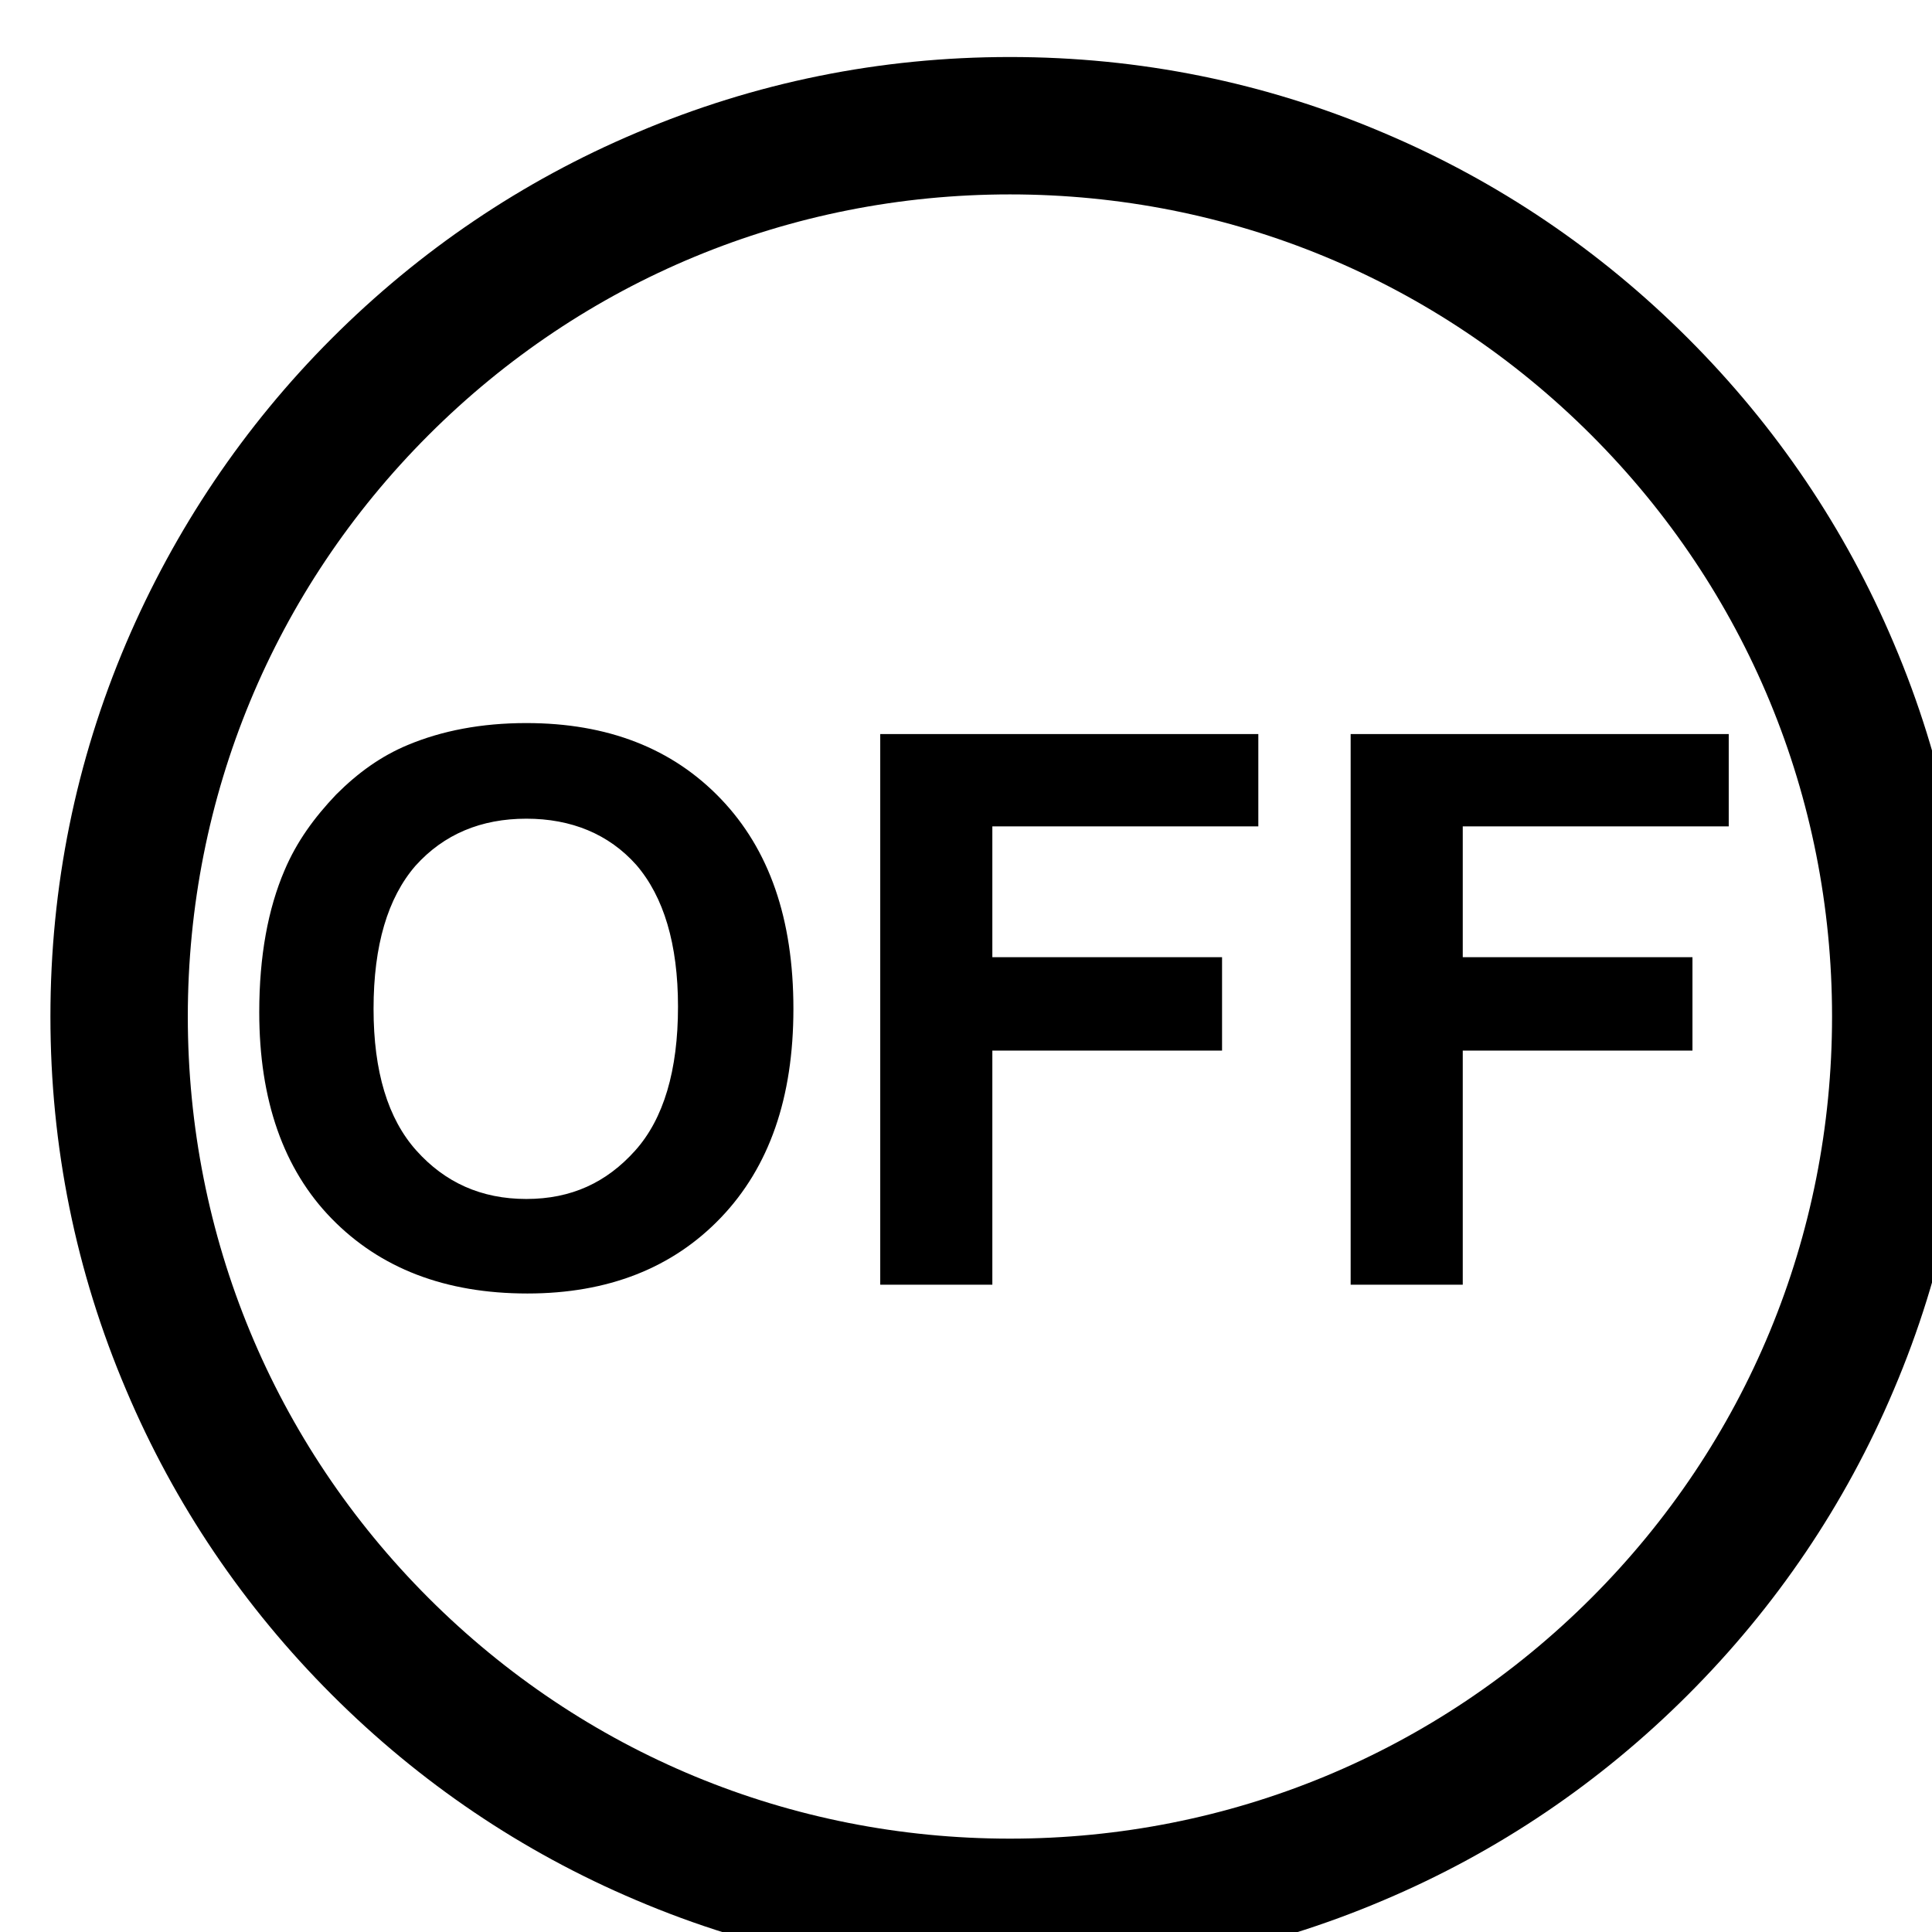
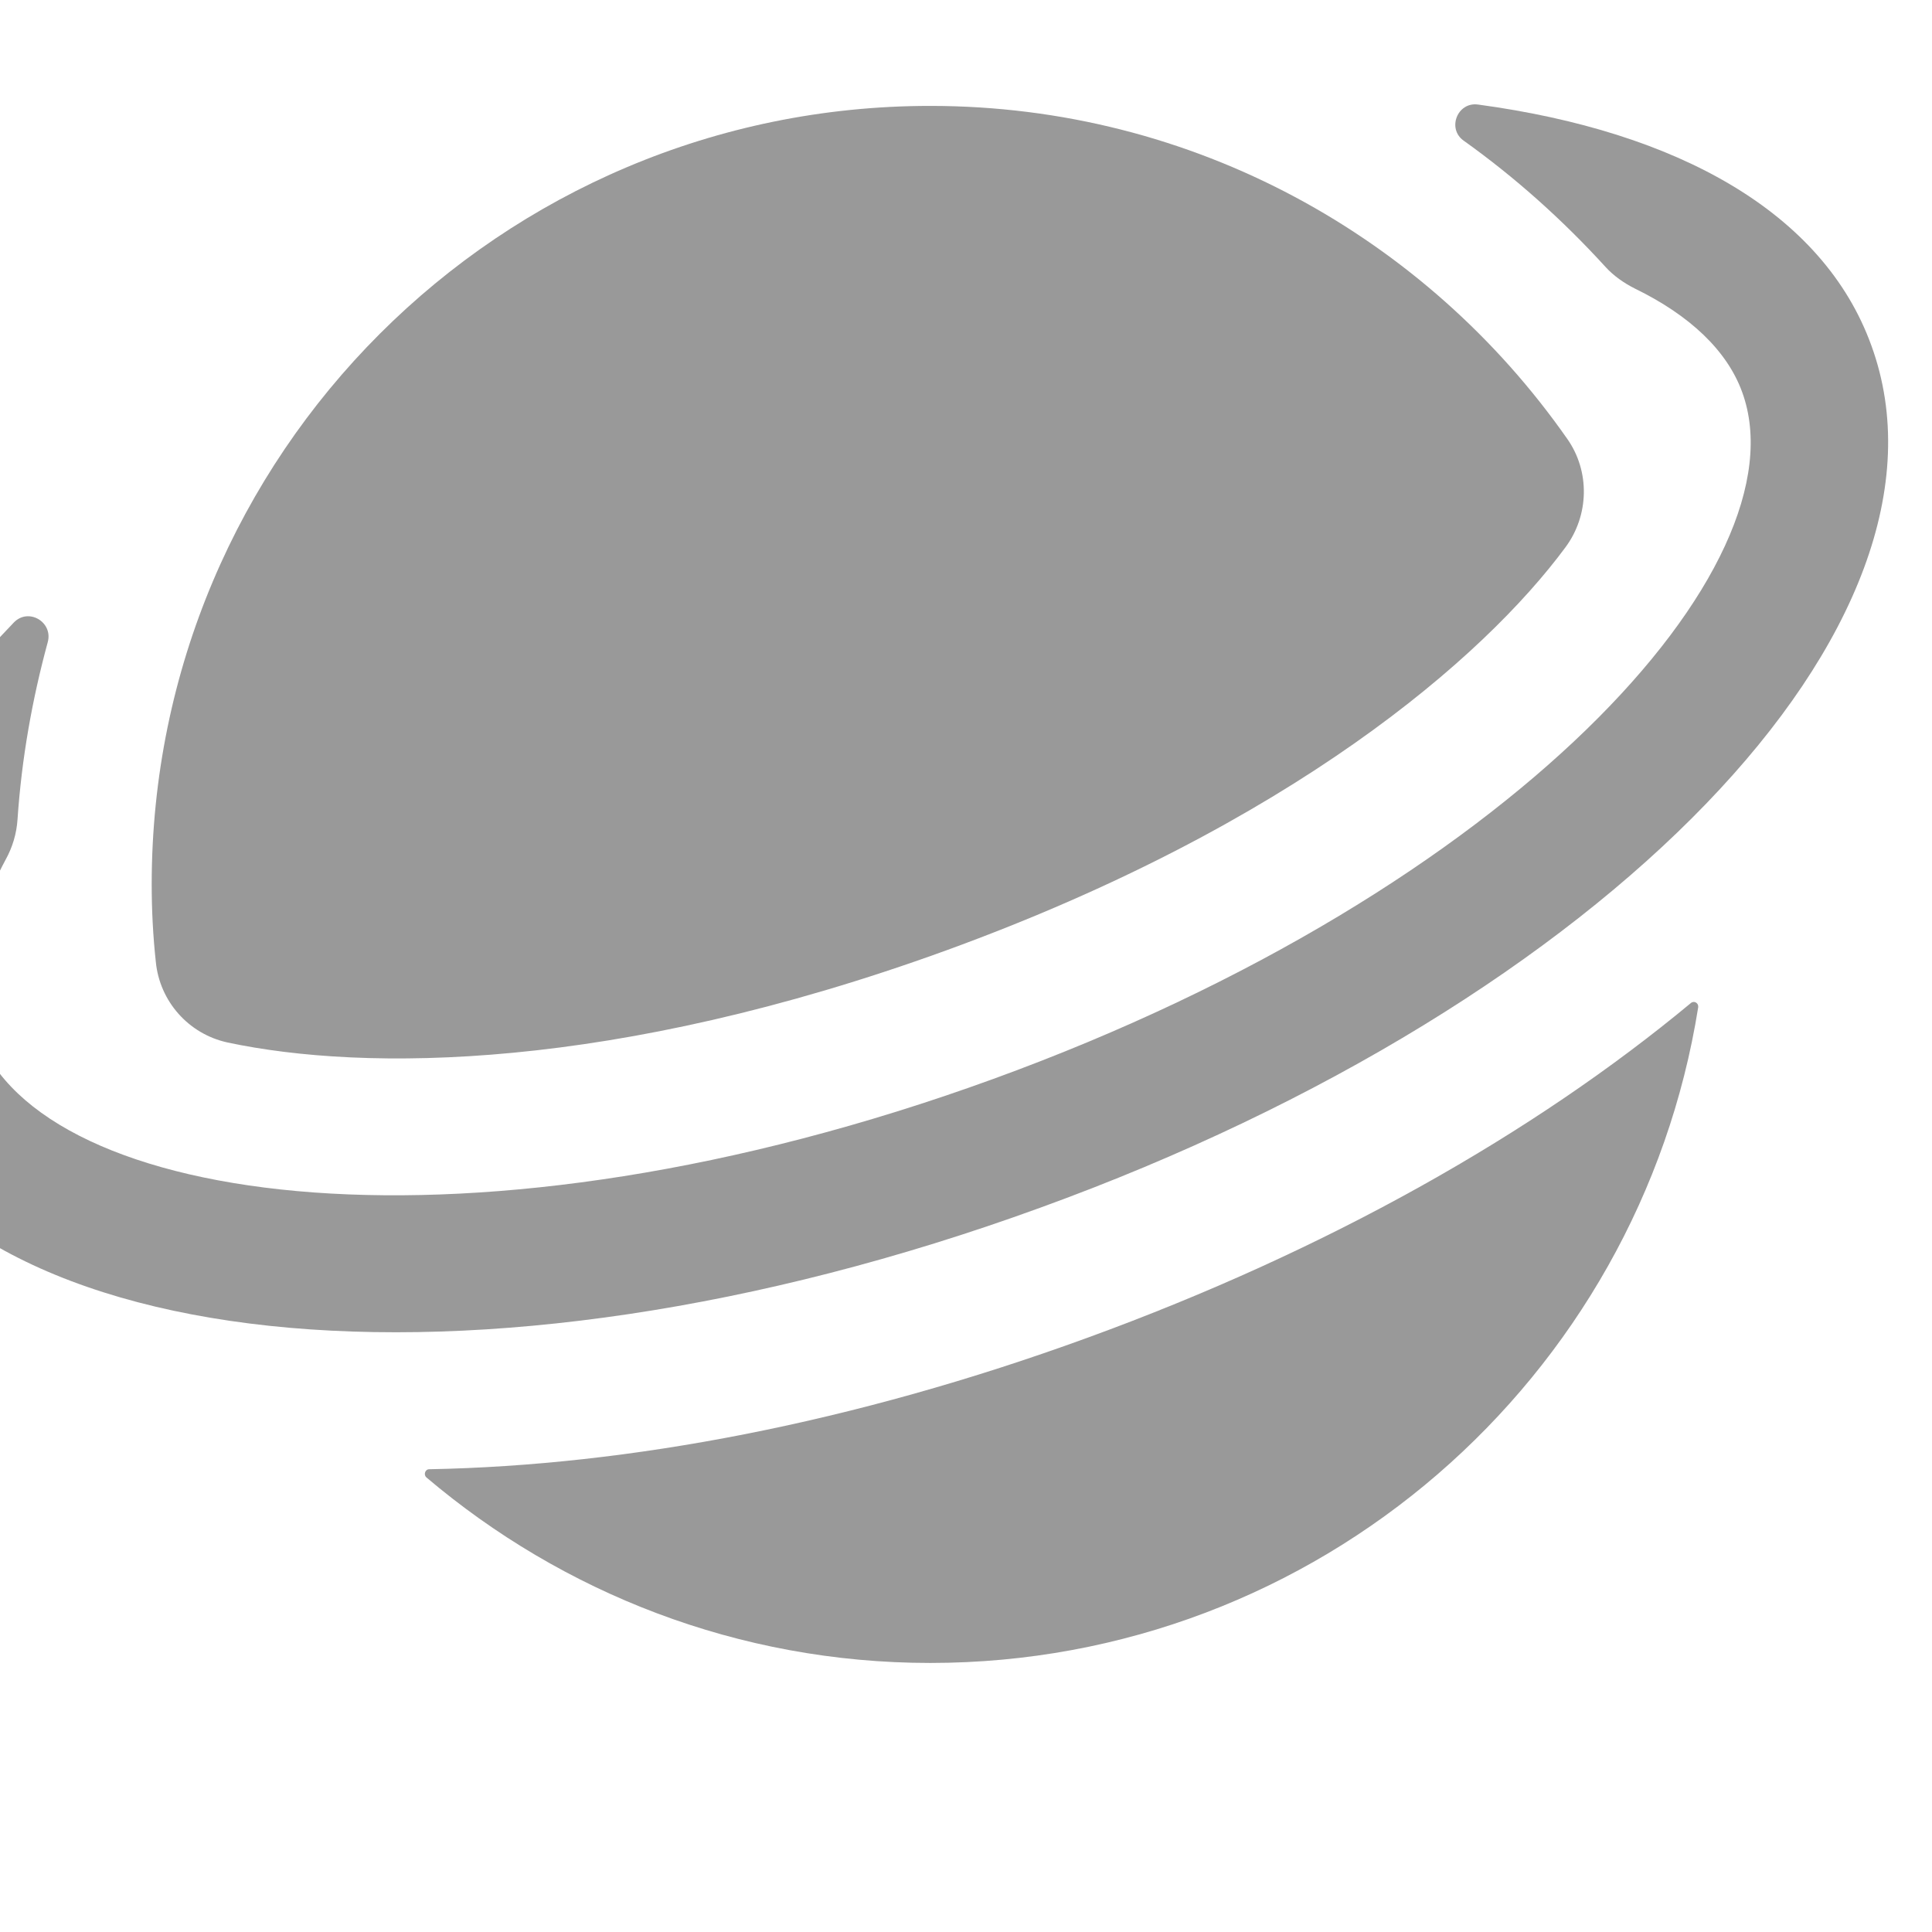
- <svg xmlns="http://www.w3.org/2000/svg" t="1704719300301" class="icon" viewBox="40 40 900 900" version="1.1" p-id="28586" width="16" height="16">
-   <path d="M510.464 960.512c-60.416 0-118.784-11.776-174.08-35.328C283.136 902.656 235.52 870.4 194.56 829.44s-73.216-88.576-95.744-141.824c-23.552-55.296-35.328-113.664-35.328-174.08s11.776-118.784 35.328-174.08C121.344 286.72 153.6 238.592 194.56 197.632s88.576-73.216 141.824-95.744c55.296-23.552 113.664-35.328 174.08-35.328s118.784 11.776 174.08 35.328c53.248 22.528 100.864 54.784 141.824 95.744s73.216 88.576 95.744 141.824c23.552 55.296 35.328 113.664 35.328 174.08s-11.776 118.784-35.328 174.08c-22.528 53.248-54.784 100.864-95.744 141.824s-88.576 73.216-141.824 95.744c-55.296 23.552-113.664 35.328-174.08 35.328z m0-829.952c-102.4 0-198.656 39.936-270.848 112.128s-112.128 168.448-112.128 270.848 39.936 198.656 112.128 270.848 168.448 112.128 270.848 112.128 198.656-39.936 270.848-112.128c72.192-72.192 112.128-168.448 112.128-270.848s-39.936-198.656-112.128-270.848c-72.192-72.192-168.448-112.128-270.848-112.128z" p-id="28587">
+ <svg xmlns="http://www.w3.org/2000/svg" t="1704882793156" class="icon" viewBox="100 100 900 900" version="1.1" p-id="20004" width="16" height="16" fill="#999">
+   <path d="M887.68 567.253c-72.96 60.587-168.747 114.987-281.173 155.947-108.8 39.68-213.76 59.52-306.56 61.227-1.92 0-2.773 2.56-1.28 3.84C361.813 841.813 443.733 874.667 533.333 874.667c180.693 0 330.24-132.48 357.76-305.493 0.213-1.92-1.92-3.2-3.413-1.92zM205.867 585.6c64 13.653 179.84 13.44 334.933-42.88 160.64-58.453 250.24-136.107 288.427-187.733 11.093-14.933 11.52-35.413 0.853-50.56C764.587 210.773 656.213 149.333 533.333 149.333 333.013 149.333 170.667 311.68 170.667 512c0 12.16 0.64 24.32 1.92 36.053a42.667 42.667 0 0 0 33.28 37.547z" p-id="20005">
	</path>
-   <path d="M160.768 511.488c0-26.112 4.096-48.128 11.776-66.048 5.632-13.312 13.824-24.576 24.064-35.328 10.24-10.24 20.992-17.92 33.28-23.04 15.872-6.656 34.304-10.24 55.296-10.24 37.888 0 68.096 11.776 90.624 35.328 22.528 23.552 33.792 55.808 33.792 97.792 0 41.472-11.264 73.728-33.792 97.28-22.528 23.552-52.736 35.328-90.112 35.328-38.4 0-68.608-11.776-91.136-34.816s-33.792-55.296-33.792-96.256z m53.248-1.536c0 29.184 6.656 51.2 19.968 66.048 13.312 14.848 30.208 22.528 51.2 22.528s37.376-7.68 50.688-22.528c13.312-14.848 19.968-37.376 19.968-67.072 0-29.184-6.656-51.2-19.456-66.048-12.8-14.336-30.208-21.504-51.2-21.504s-38.4 7.168-51.712 22.016c-12.8 14.848-19.456 36.864-19.456 66.56zM450.048 638.464V381.952h176.128V424.96H502.272v60.928H609.28v43.52H502.272v109.056H450.048zM669.184 638.464V381.952h176.128V424.96h-123.904v60.928h107.008v43.52h-107.008v109.056h-52.224z" p-id="28588">
+   <path d="M971.733 260.907c-22.4-61.867-90.027-99.627-183.253-112.213-9.6-1.28-14.507 11.307-6.613 16.853 23.893 17.067 45.867 36.693 65.92 58.667 3.84 4.267 8.747 7.68 13.867 10.24 25.387 12.373 42.88 28.8 49.92 48.213 29.44 80.64-106.667 231.893-349.013 320s-443.733 59.733-472.96-20.907c-8.107-22.613-3.413-50.56 13.013-81.28 3.2-5.76 5.12-12.16 5.547-18.773 1.92-28.373 6.827-55.893 14.08-82.56 2.56-9.387-8.96-16.213-15.787-9.173-69.76 72.32-100.48 148.907-77.013 213.547 47.147 129.28 290.773 155.307 555.093 59.093 264.107-95.787 434.347-272.427 387.2-401.707z" p-id="20006">
	</path>
</svg>
